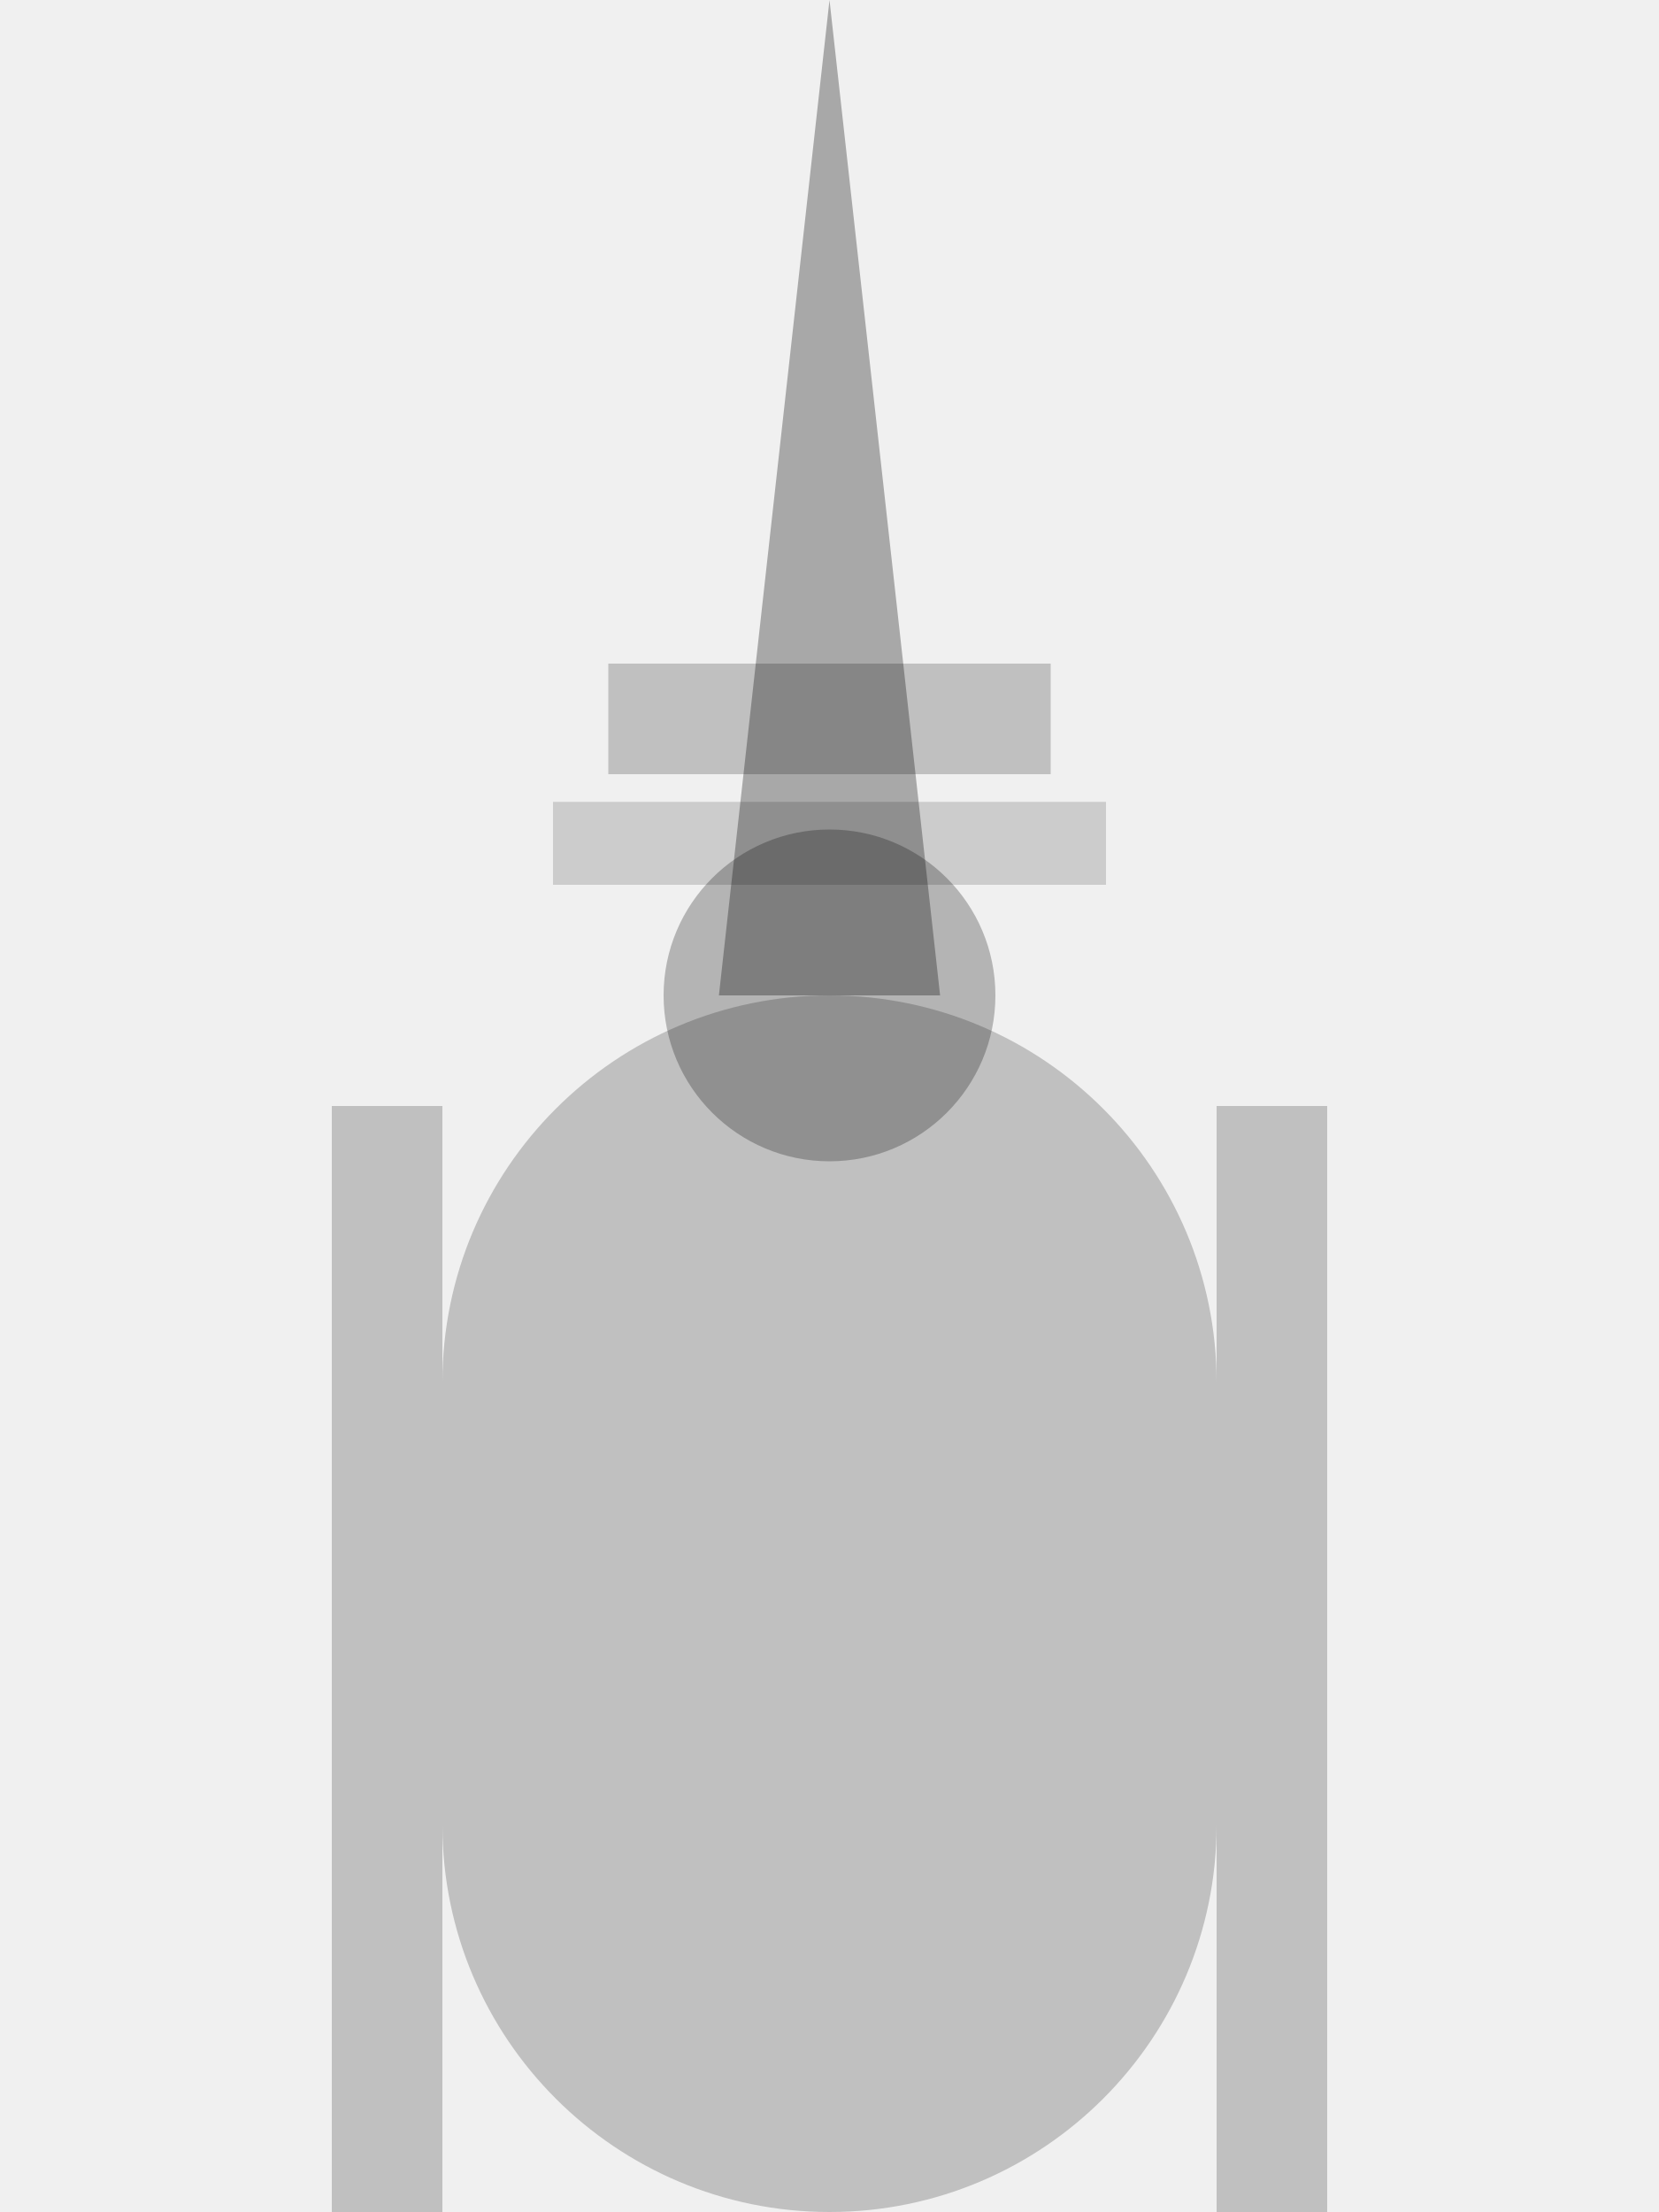
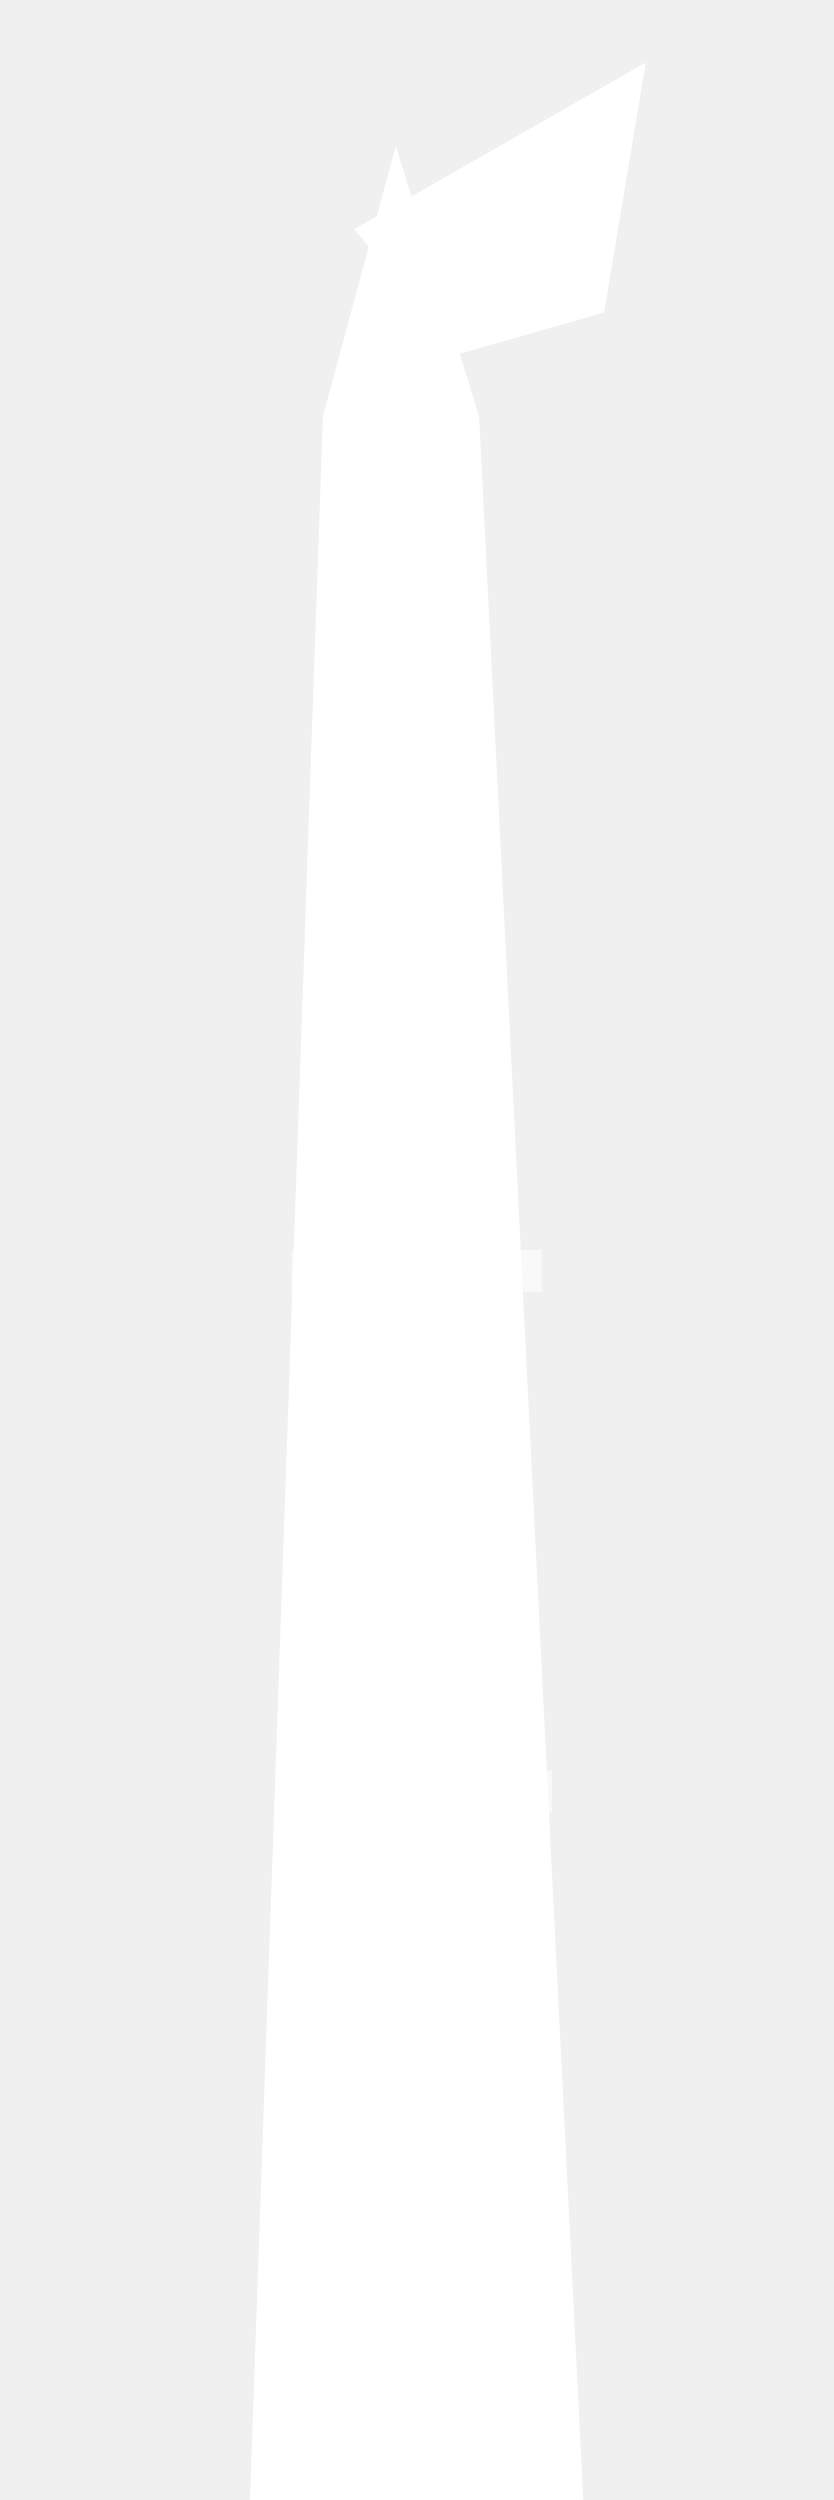
- <svg xmlns="http://www.w3.org/2000/svg" width="300" height="400" viewBox="0 0 300 400">
-   <path d="M150 0 L170 180 H130 Z" fill="currentColor" opacity="0.3" />
-   <rect x="80" y="180" width="140" height="220" rx="70" fill="currentColor" opacity="0.2" />
-   <circle cx="150" cy="180" r="30" fill="currentColor" opacity="0.25" />
-   <rect x="110" y="120" width="80" height="20" fill="currentColor" opacity="0.2" />
-   <rect x="100" y="145" width="100" height="15" fill="currentColor" opacity="0.15" />
-   <rect x="60" y="200" width="20" height="200" fill="currentColor" opacity="0.2" />
-   <rect x="220" y="200" width="20" height="200" fill="currentColor" opacity="0.2" />
+ <svg xmlns="http://www.w3.org/2000/svg" viewBox="0 0 80 240" role="presentation">
+   <path fill="#fff" d="M24 240 31 40 38 14 46 40 56 240Z" />
+   <path fill="#fff" d="M34 22 62 6 58 30 44 34Z" />
+   <path fill="#fff" d="M28 120h24v4H28zM27 170h26v4H27z" opacity="0.6" />
</svg>
